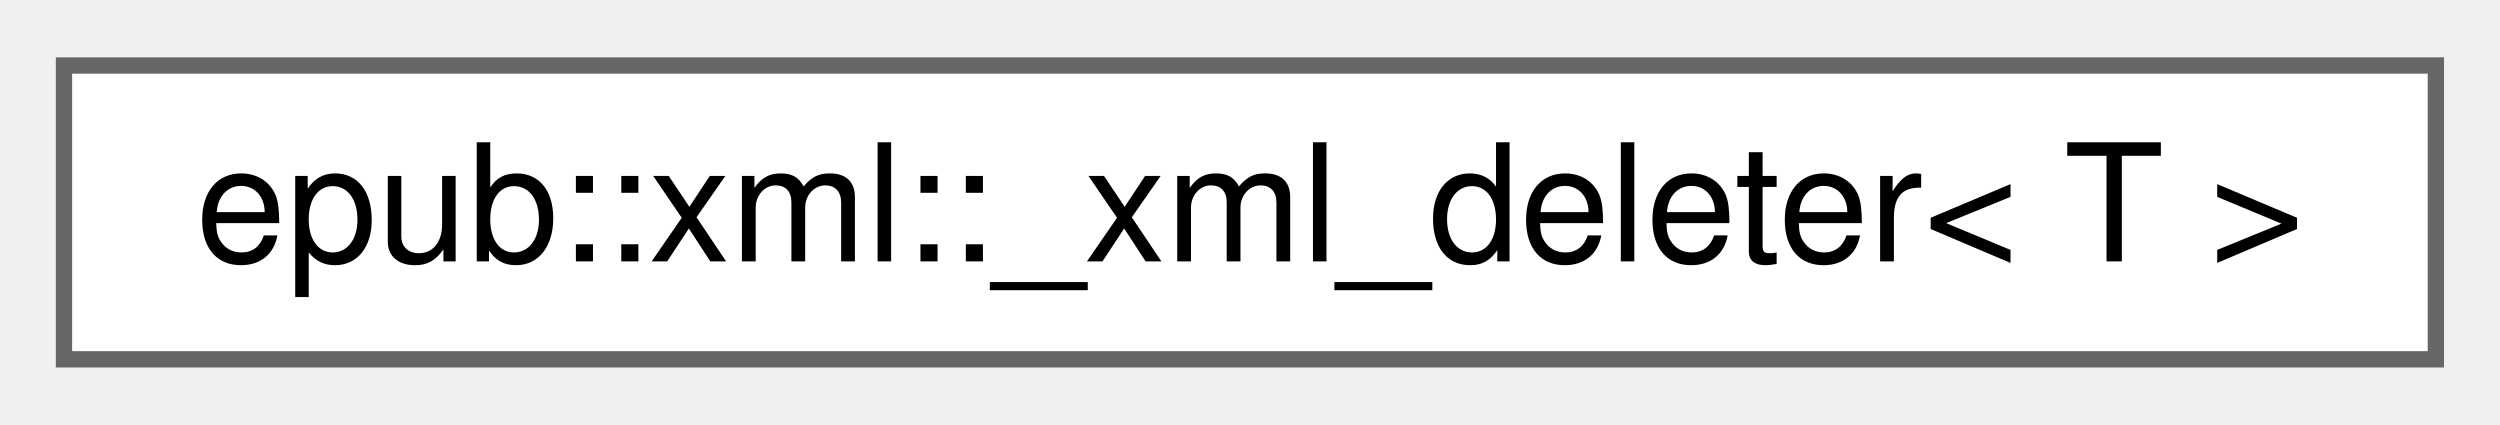
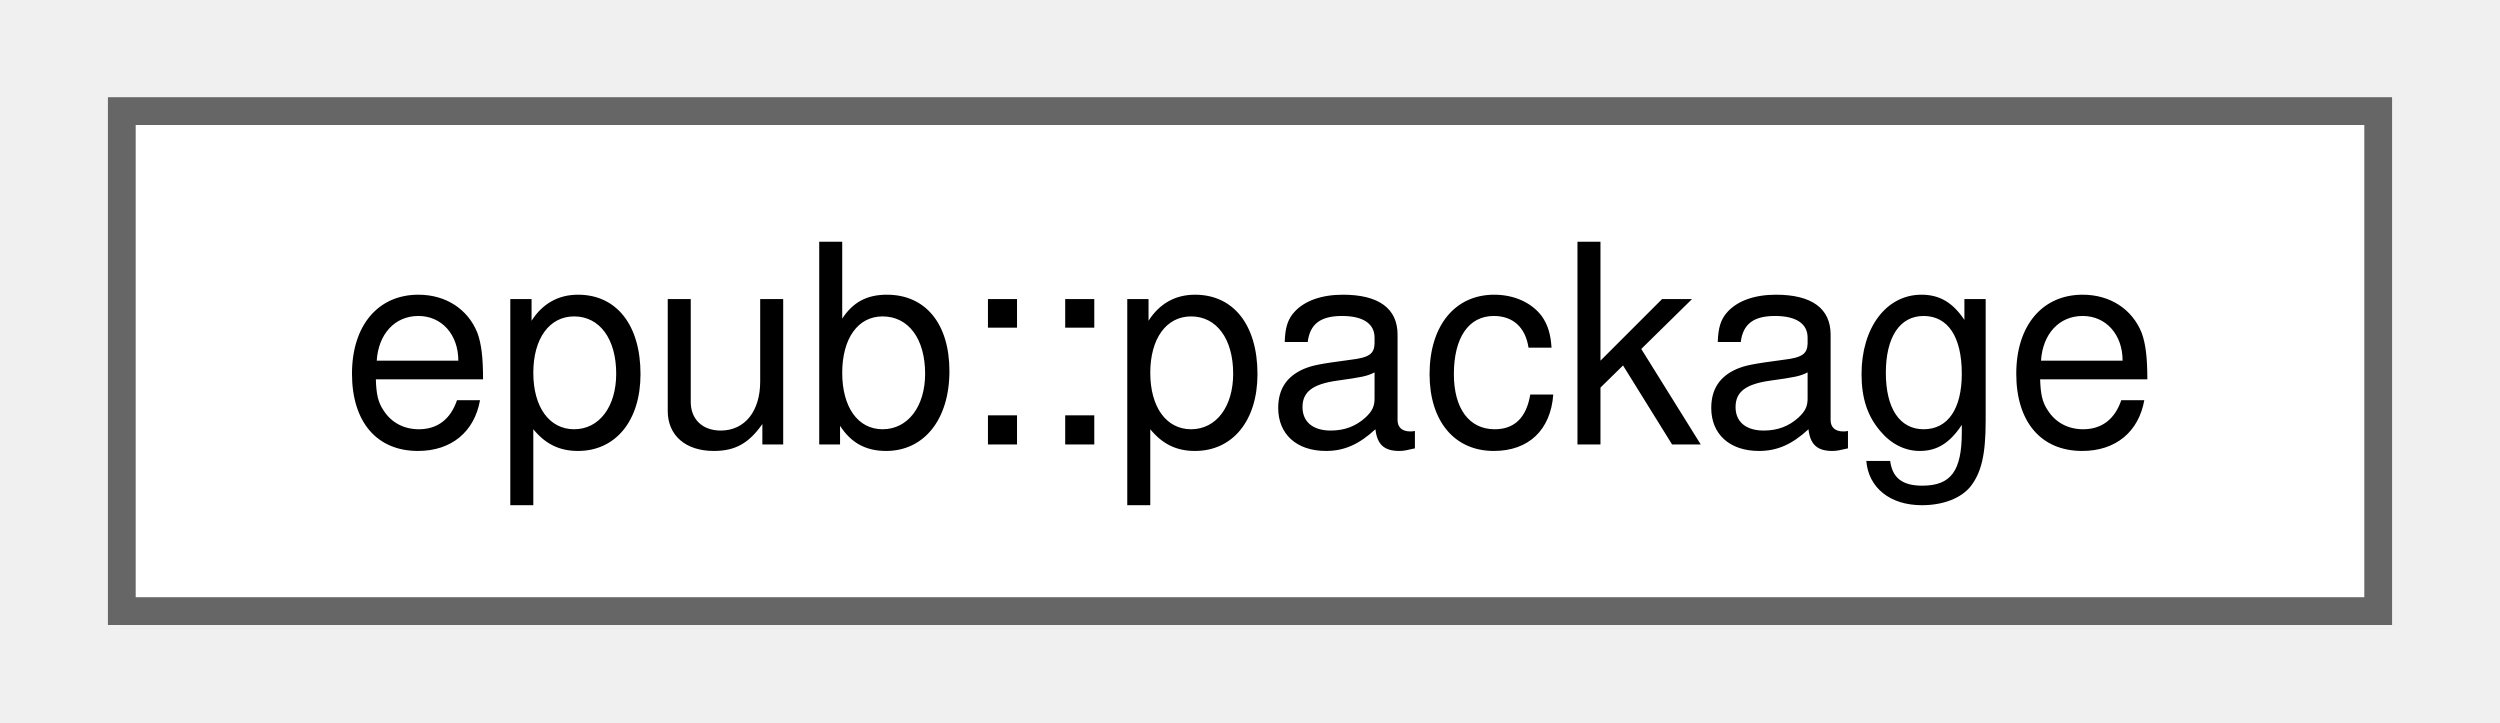
- <svg xmlns="http://www.w3.org/2000/svg" xmlns:xlink="http://www.w3.org/1999/xlink" width="153pt" height="26pt" viewBox="0.00 0.00 153.16 26.00">
+ <svg xmlns="http://www.w3.org/2000/svg" xmlns:xlink="http://www.w3.org/1999/xlink" width="90pt" height="26pt" viewBox="0.00 0.00 89.61 26.00">
  <g id="graph0" class="graph" transform="scale(1 1) rotate(0) translate(4 22)">
    <g id="Node000000" class="node">
      <g id="a_Node000000">
-         <a xlink:href="structepub_1_1xml_1_1__xml__deleter.html" target="_top" xlink:title=" ">
-           <polygon fill="white" stroke="#666666" points="145.23,-18 -0.08,-18 -0.08,0 145.23,0 145.23,-18" />
-           <text text-anchor="middle" x="72.58" y="-6" font-family="Helvetica,sans-Serif" font-size="10.00">epub::xml::_xml_deleter&lt; T &gt;</text>
+         <a xlink:href="classepub_1_1package.html" target="_top" xlink:title=" ">
+           <polygon fill="white" stroke="#666666" points="81.42,-18 0.19,-18 0.19,0 81.42,0 81.42,-18" />
+           <text text-anchor="middle" x="40.81" y="-6" font-family="Helvetica,sans-Serif" font-size="10.00">epub::package</text>
        </a>
      </g>
    </g>
  </g>
</svg>
